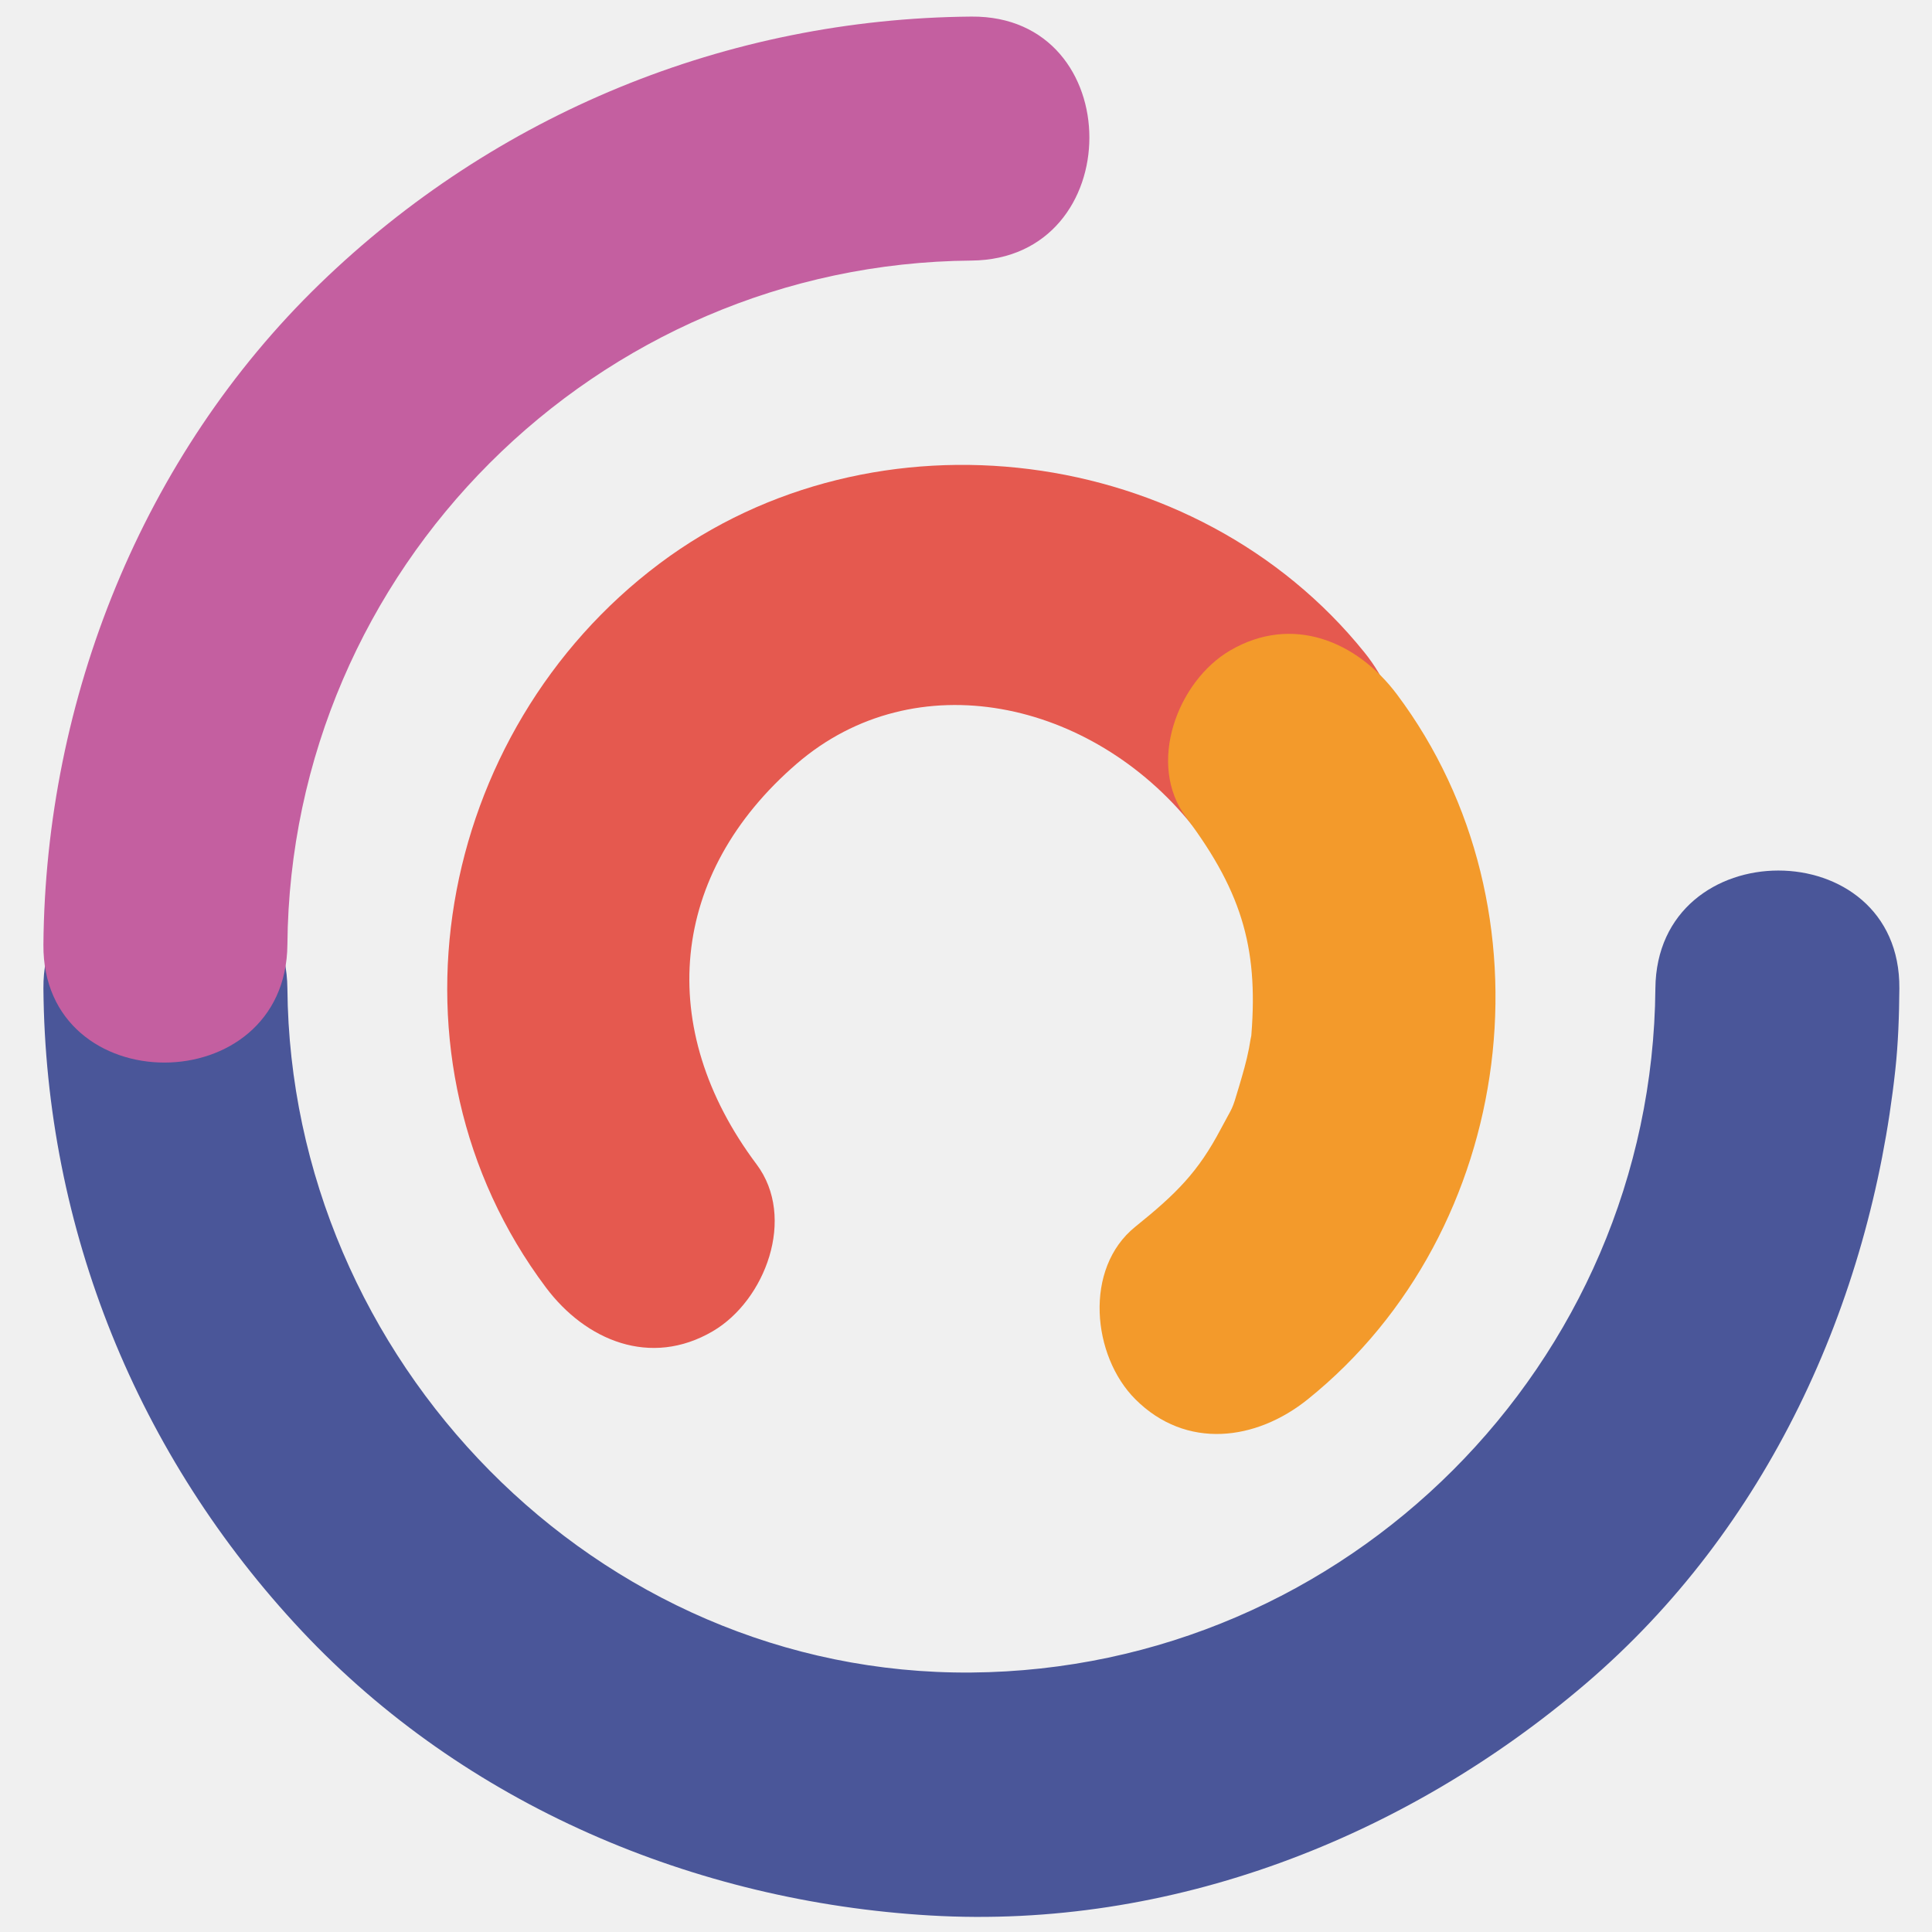
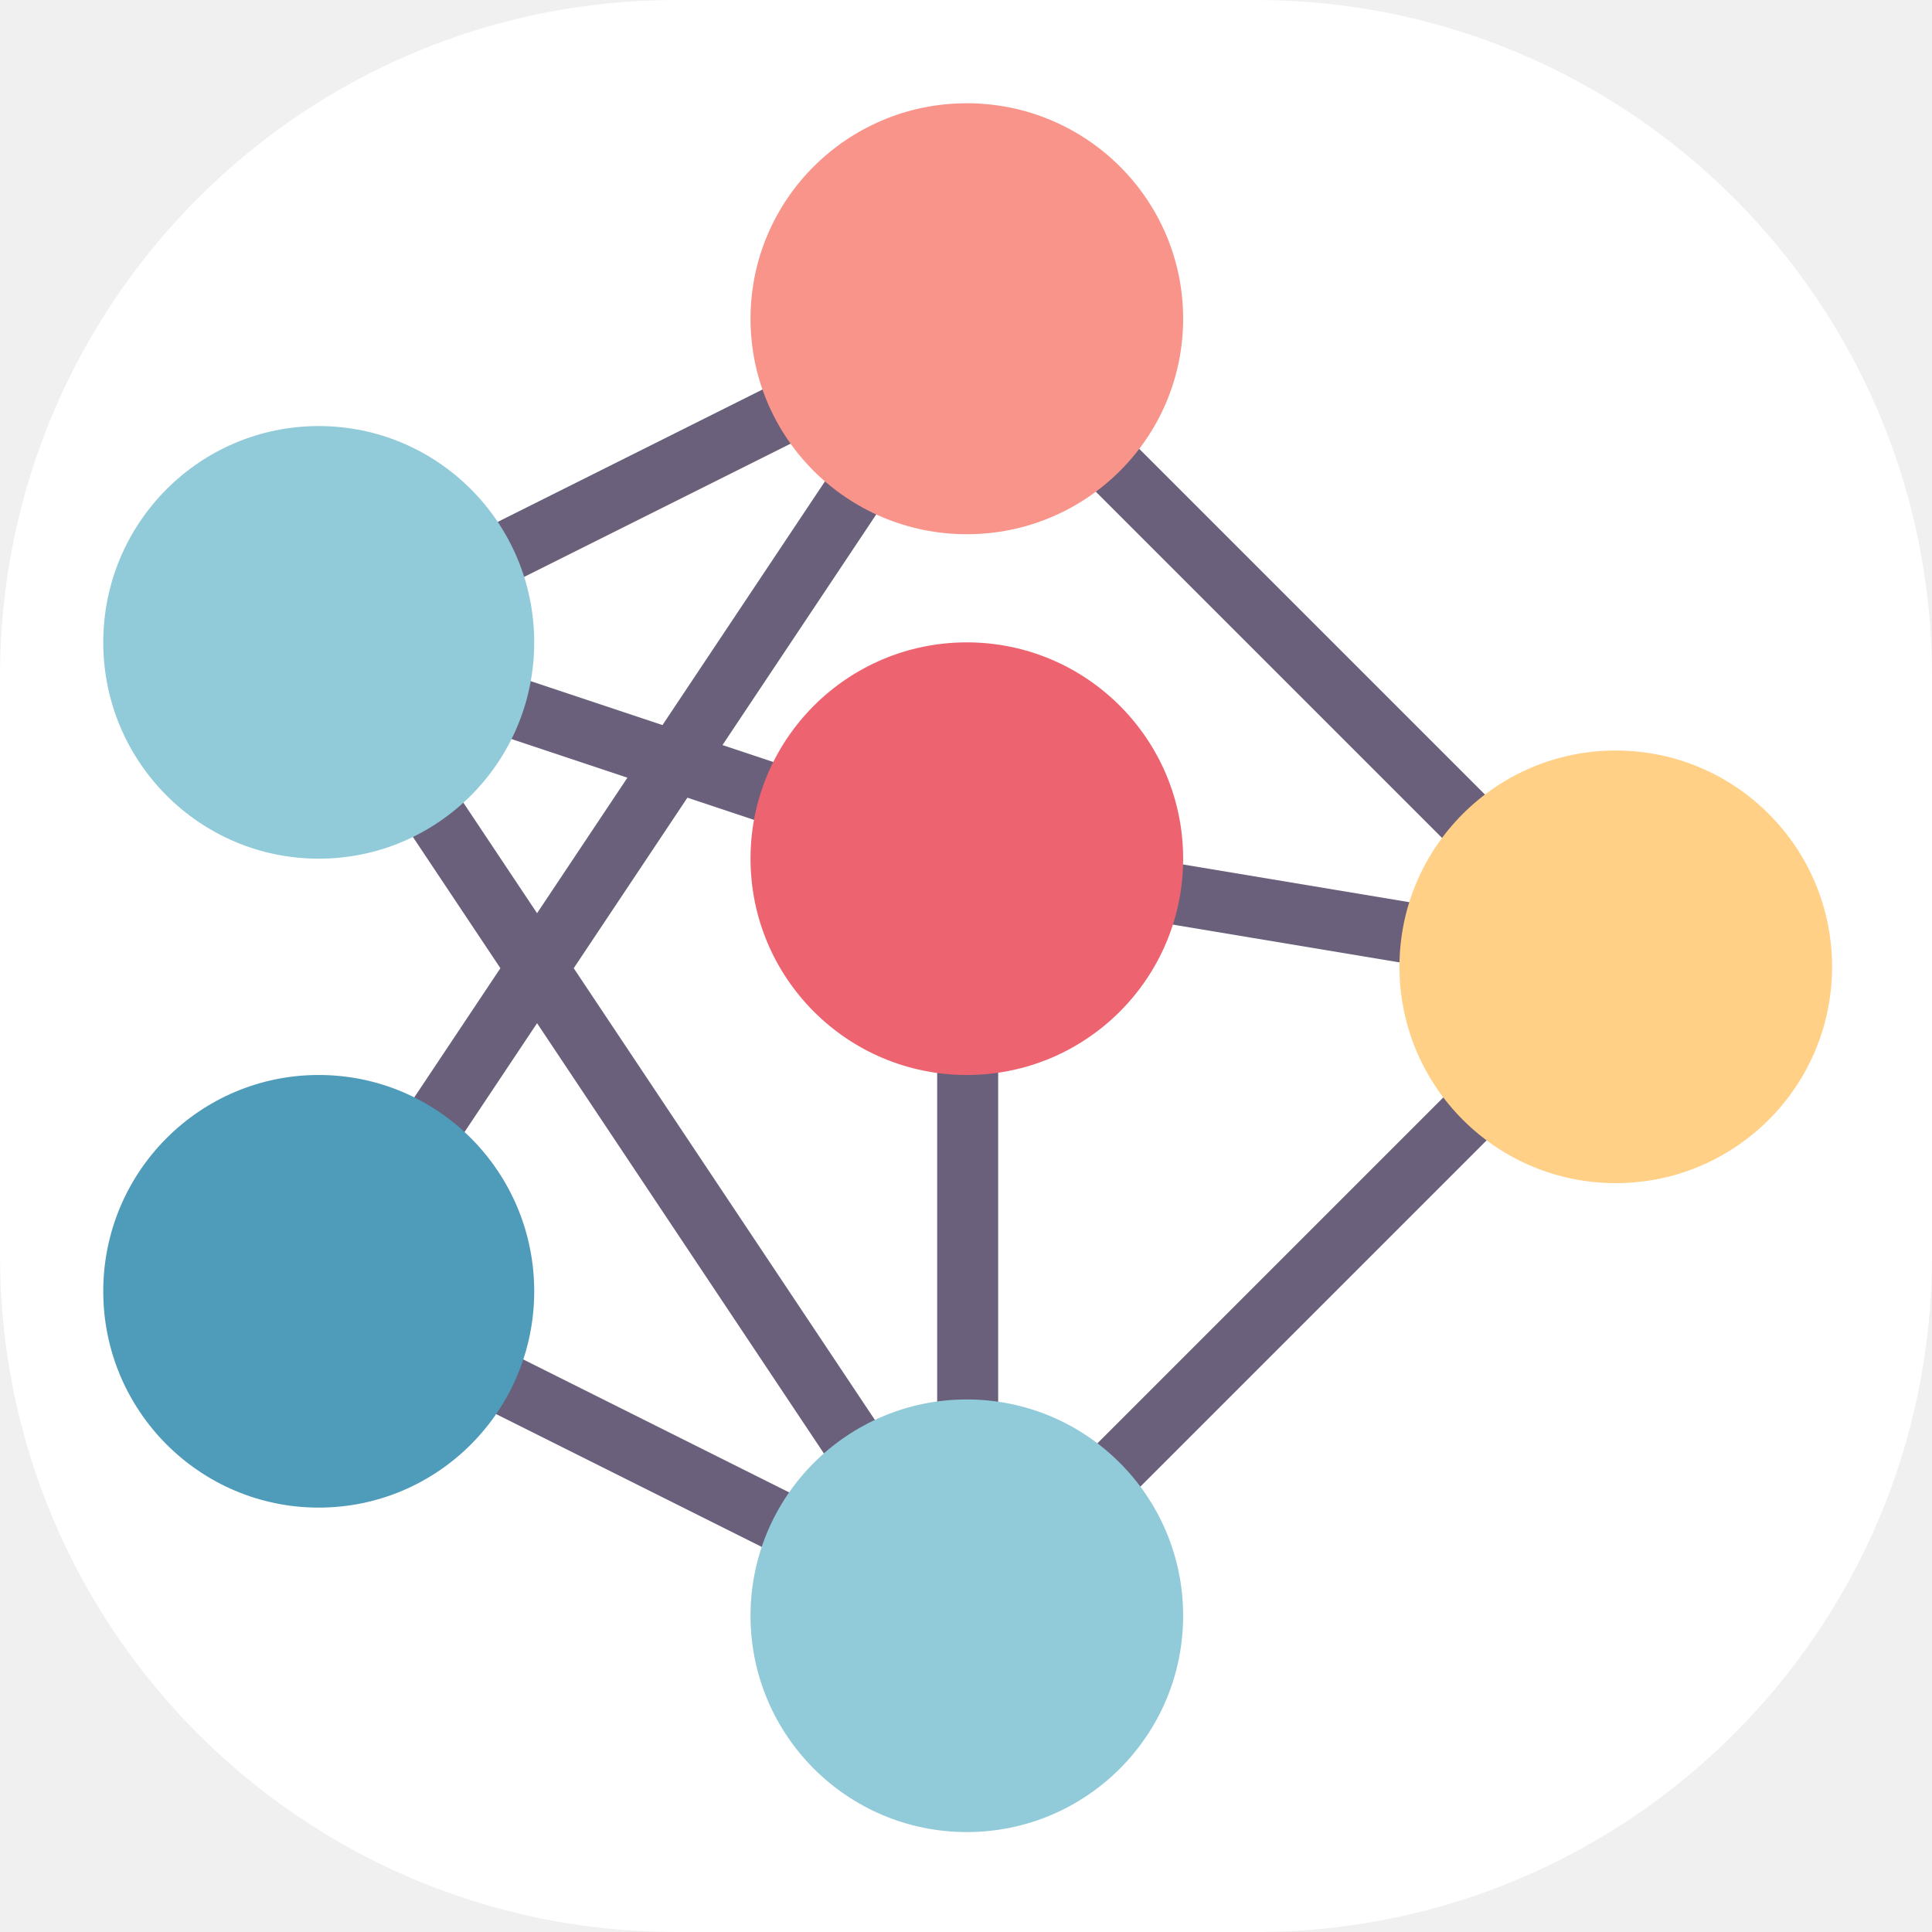
- <svg xmlns="http://www.w3.org/2000/svg" width="800px" height="800px" viewBox="0 0 1024 1024" class="icon" version="1.1">
-   <path d="M877.387 523.945c-1.663 198.958-163.571 360.868-362.532 362.531-198.991 1.661-360.885-166.07-362.526-362.531-0.697-83.354-130.015-83.42-129.318 0 1.064 127.401 49.851 247.752 136.97 340.531 86.427 92.047 208.144 143.457 333.116 150.77 127.267 7.454 251.374-40.885 347.279-122.774 96.086-82.04 150.659-201.304 164.166-325.296 1.565-14.352 2.04-28.805 2.16-43.23 0.697-83.421-128.618-83.355-129.315-0.001z" fill="#4A5699" />
-   <path d="M152.329 500.646c1.662-198.965 163.563-360.875 362.526-362.537 83.354-0.697 83.419-130.013 0-129.317-129.524 1.081-252.396 51.567-345.385 141.68C75.465 241.564 24.097 370.538 23.011 500.646c-0.697 83.421 128.62 83.349 129.318 0z" fill="#C45FA0" />
-   <path d="M400.998 617.112c-54.167-72.265-46.168-154.096 21.221-212.268 63.03-54.412 156.255-33.802 209.578 32.46 22.13 27.497 68.54 22.901 91.441 0 26.914-26.917 22.073-64.009 0-91.44-89.215-110.859-259.653-132.629-373.618-47.204-118.817 89.062-151.202 262.422-60.284 383.718 21.095 28.142 55.432 42.548 88.465 23.196 27.799-16.282 44.387-60.192 23.197-88.462z" fill="#E5594F" />
-   <path d="M628.723 433.281c30.673 40.924 38.604 71.548 34.179 119.265 0.715-5.845 0.408-4.79-0.924 3.173-1.3 6.769-3.259 13.386-5.207 19.983-4.113 13.896-2.982 9.9-9.75 22.736-11.978 22.716-23.474 34.203-45.271 51.746-27.499 22.131-22.904 68.538 0 91.441 26.914 26.913 64.011 22.075 91.439 0 110.85-89.224 132.613-259.649 47.193-373.614-21.092-28.142-55.431-42.546-88.466-23.196-27.799 16.287-44.384 60.193-23.193 88.466z" fill="#F39A2B" />
+ <svg xmlns="http://www.w3.org/2000/svg" version="1.1" width="1000" height="1000">
+   <g clip-path="url(#SvgjsClipPath1078)">
+     <rect width="1000" height="1000" fill="#ffffff" />
+     <g transform="matrix(0.861244,0,0,0.861244,50,50)">
+       <svg version="1.1" width="1045" height="1045">
+         <svg width="1045" height="1045" xml:space="preserve" overflow="hidden">
+           <g transform="translate(-646 -646)">
+             <g>
+               <path d="M1169.5 780.5 1559.26 1170.26" stroke="#6A607B" stroke-width="36.667" stroke-linecap="butt" stroke-linejoin="miter" stroke-miterlimit="8" stroke-opacity="1" fill="none" fill-rule="evenodd" />
+               <path d="M0 0 389.764 389.764" stroke="#6A607B" stroke-width="36.667" stroke-linecap="butt" stroke-linejoin="miter" stroke-miterlimit="8" stroke-opacity="1" fill="none" fill-rule="evenodd" transform="matrix(-1 0 0 1 1559.26 1169.5)" />
+               <path d="M780.5 974.5 1170.26 1559.15" stroke="#6A607B" stroke-width="36.667" stroke-linecap="butt" stroke-linejoin="miter" stroke-miterlimit="8" stroke-opacity="1" fill="none" fill-rule="evenodd" />
+               <path d="M1169.5 1104.5 1169.5 1559.22" stroke="#6A607B" stroke-width="36.667" stroke-linecap="butt" stroke-linejoin="miter" stroke-miterlimit="8" stroke-opacity="1" fill="none" fill-rule="evenodd" />
+               <path d="M0 0 389.764 584.646" stroke="#6A607B" stroke-width="36.667" stroke-linecap="butt" stroke-linejoin="miter" stroke-miterlimit="8" stroke-opacity="1" fill="none" fill-rule="evenodd" transform="matrix(-1 0 0 1 1170.26 780.5)" />
+               <path d="M1170.26 1104.42 780.5 974.5" stroke="#6A607B" stroke-width="36.667" stroke-linecap="butt" stroke-linejoin="miter" stroke-miterlimit="8" stroke-opacity="1" fill="none" fill-rule="evenodd" />
+               <path d="M0 0 389.764 194.882" stroke="#6A607B" stroke-width="36.667" stroke-linecap="butt" stroke-linejoin="miter" stroke-miterlimit="8" stroke-opacity="1" fill="none" fill-rule="evenodd" transform="matrix(-1 0 0 1 1170.26 780.5)" />
+               <path d="M1170.26 1559.38 780.5 1364.5" stroke="#6A607B" stroke-width="36.667" stroke-linecap="butt" stroke-linejoin="miter" stroke-miterlimit="8" stroke-opacity="1" fill="none" fill-rule="evenodd" />
+               <path d="M1169.5 1104.5 1559.26 1169.46" stroke="#6A607B" stroke-width="36.667" stroke-linecap="butt" stroke-linejoin="miter" stroke-miterlimit="8" stroke-opacity="1" fill="none" fill-rule="evenodd" />
+               <path d="M1039 779.5C1039 707.979 1097.2 650 1169 650 1240.8 650 1299 707.979 1299 779.5 1299 851.021 1240.8 909 1169 909 1097.2 909 1039 851.021 1039 779.5Z" fill="#F89489" fill-rule="evenodd" fill-opacity="1" />
+               <path d="M1039 1104C1039 1032.2 1097.2 974 1169 974 1240.8 974 1299 1032.2 1299 1104 1299 1175.8 1240.8 1234 1169 1234 1097.2 1234 1039 1175.8 1039 1104Z" fill="#ED6470" fill-rule="evenodd" fill-opacity="1" />
+               <path d="M1039 1559C1039 1487.2 1097.2 1429 1169 1429 1240.8 1429 1299 1487.2 1299 1559 1299 1630.8 1240.8 1689 1169 1689 1097.2 1689 1039 1630.8 1039 1559Z" fill="#91CBD9" fill-rule="evenodd" fill-opacity="1" />
+               <path d="M1429 1169C1429 1097.2 1487.2 1039 1559 1039 1630.8 1039 1689 1097.2 1689 1169 1689 1240.8 1630.8 1299 1559 1299 1487.2 1299 1429 1240.8 1429 1169Z" fill="#FFD086" fill-rule="evenodd" fill-opacity="1" />
+               <path d="M650 974C650 902.203 707.979 844 779.5 844 851.021 844 909 902.203 909 974 909 1045.8 851.021 1104 779.5 1104 707.979 1104 650 1045.8 650 974Z" fill="#91CBD9" fill-rule="evenodd" fill-opacity="1" />
+               <path d="M650 1364C650 1292.2 707.979 1234 779.5 1234 851.021 1234 909 1292.2 909 1364 909 1435.8 851.021 1494 779.5 1494 707.979 1494 650 1435.8 650 1364Z" fill="#4E9BBA" fill-rule="evenodd" fill-opacity="1" />
+             </g>
+           </g>
+         </svg>
+       </svg>
+     </g>
+   </g>
+   <defs>
+     <clipPath id="SvgjsClipPath1078">
+       <rect width="1000" height="1000" x="0" y="0" rx="350" ry="350" />
+     </clipPath>
+   </defs>
</svg>
